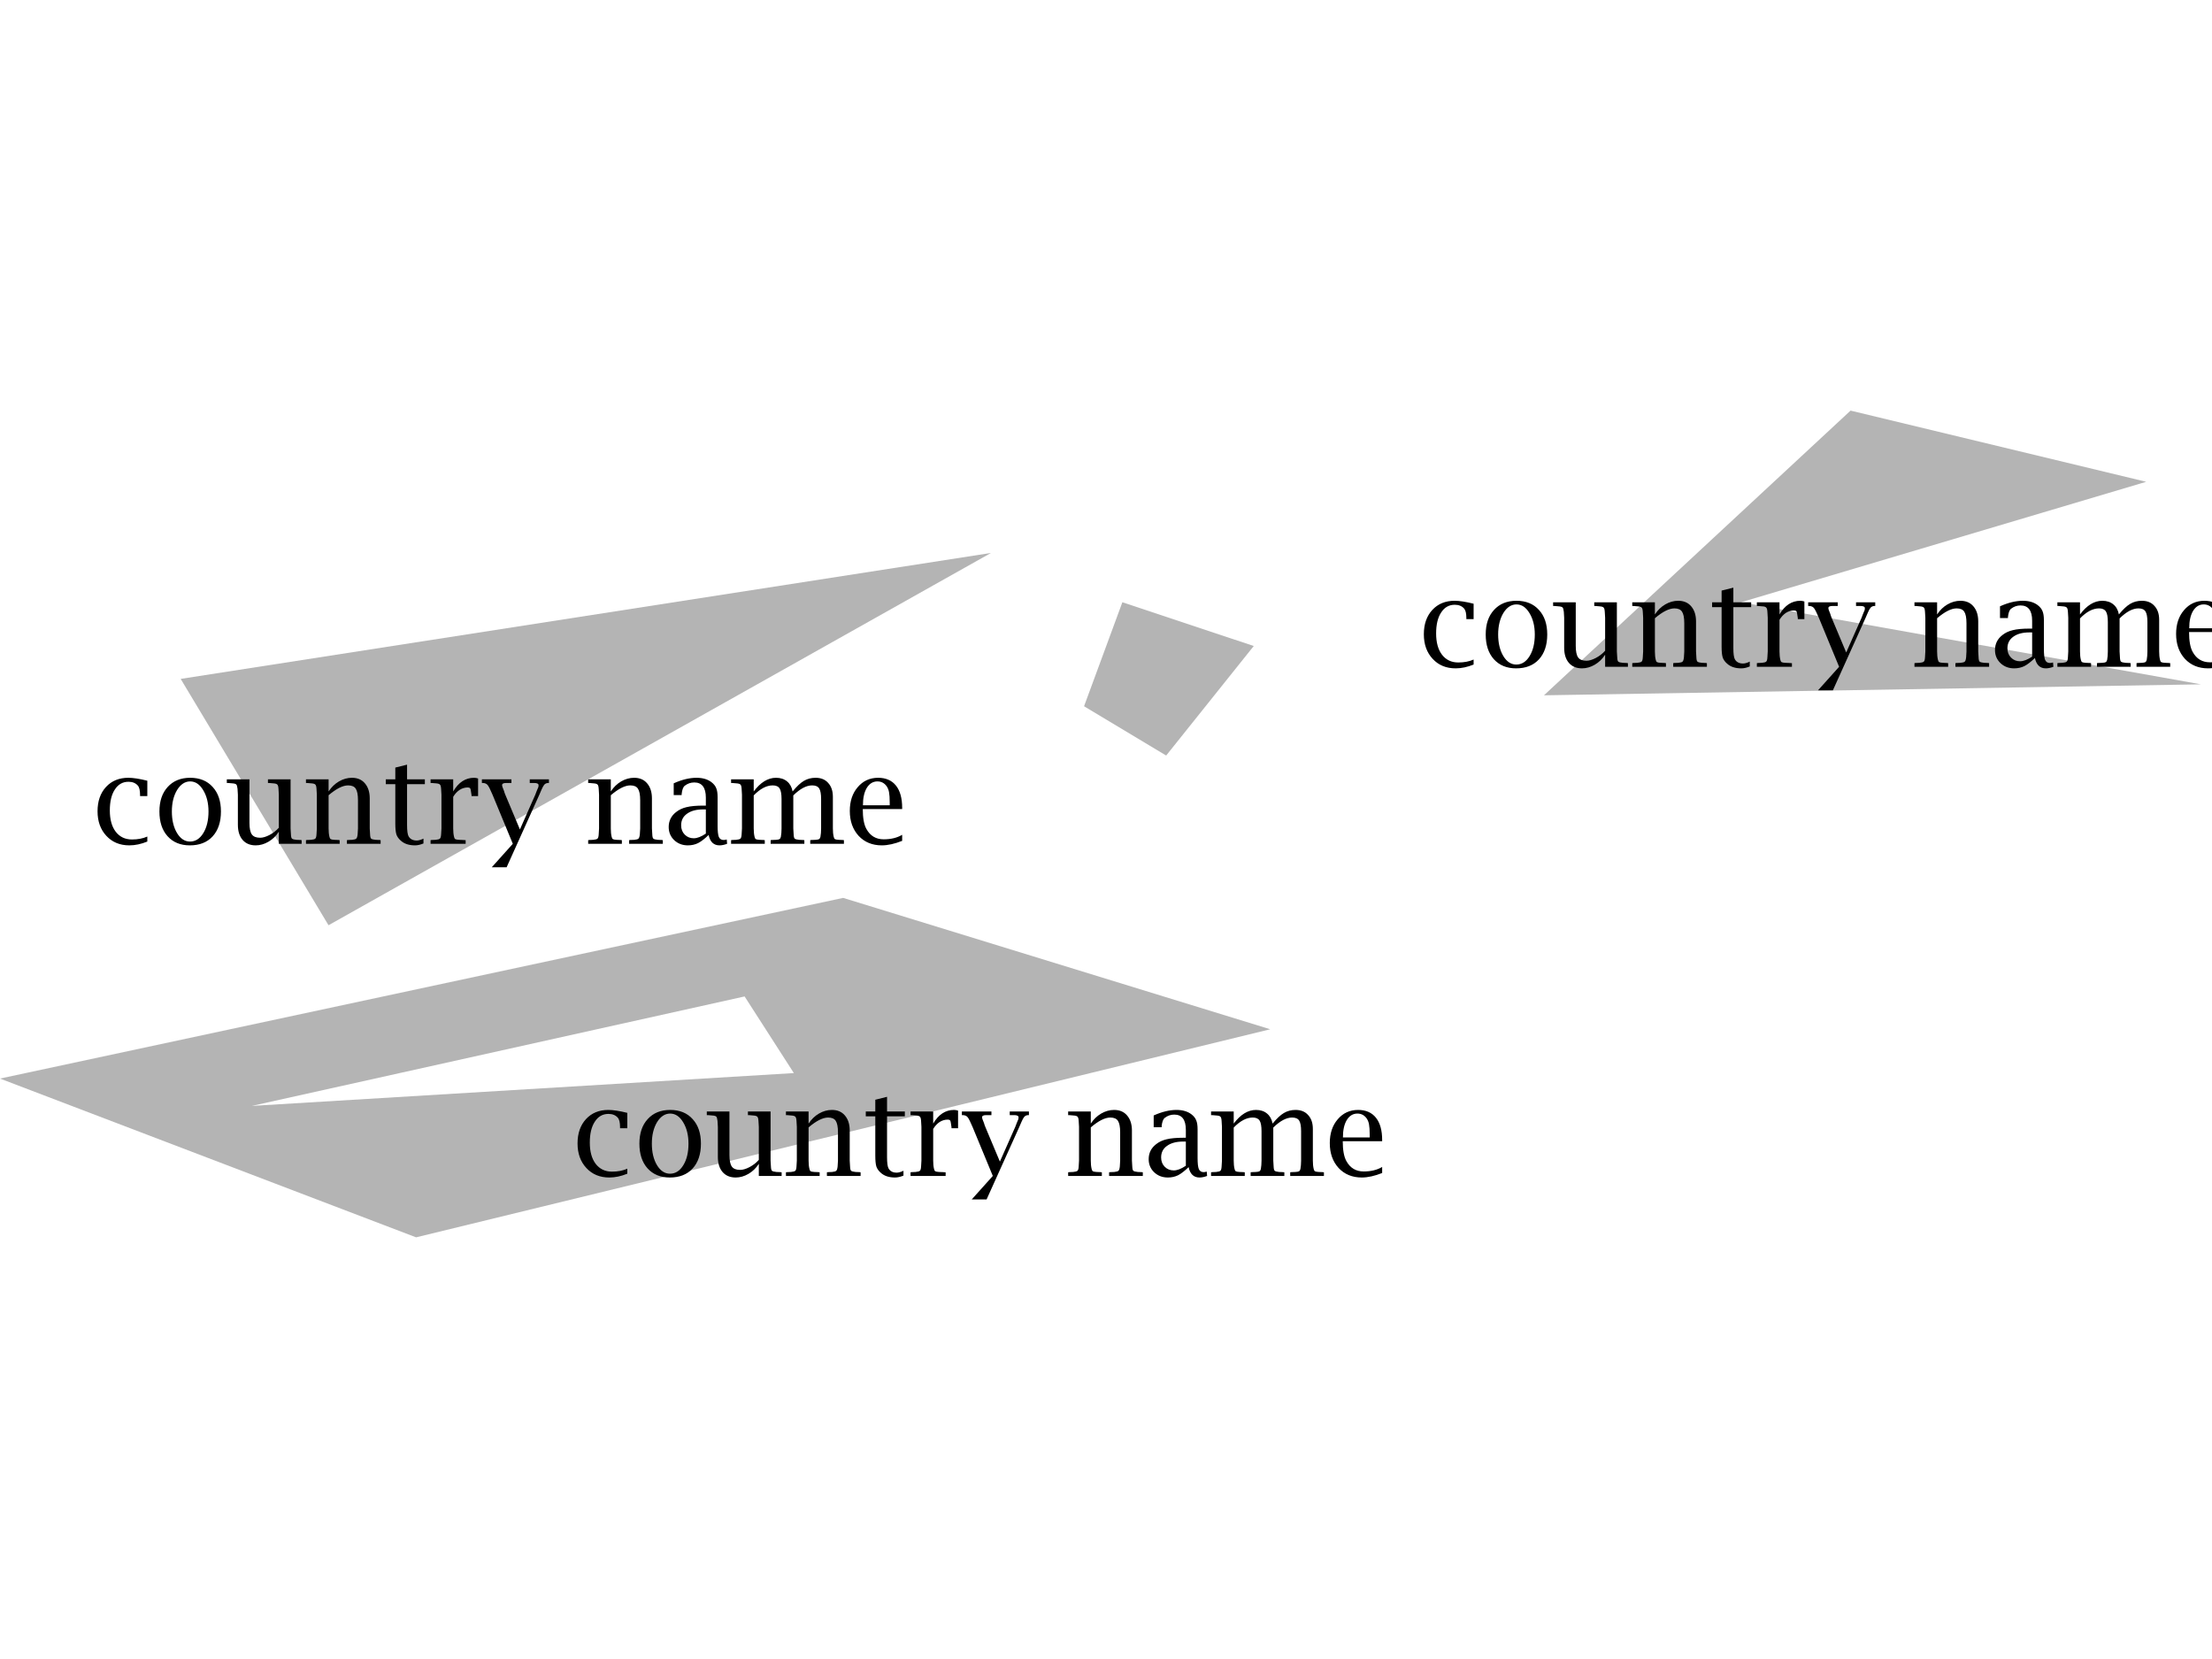
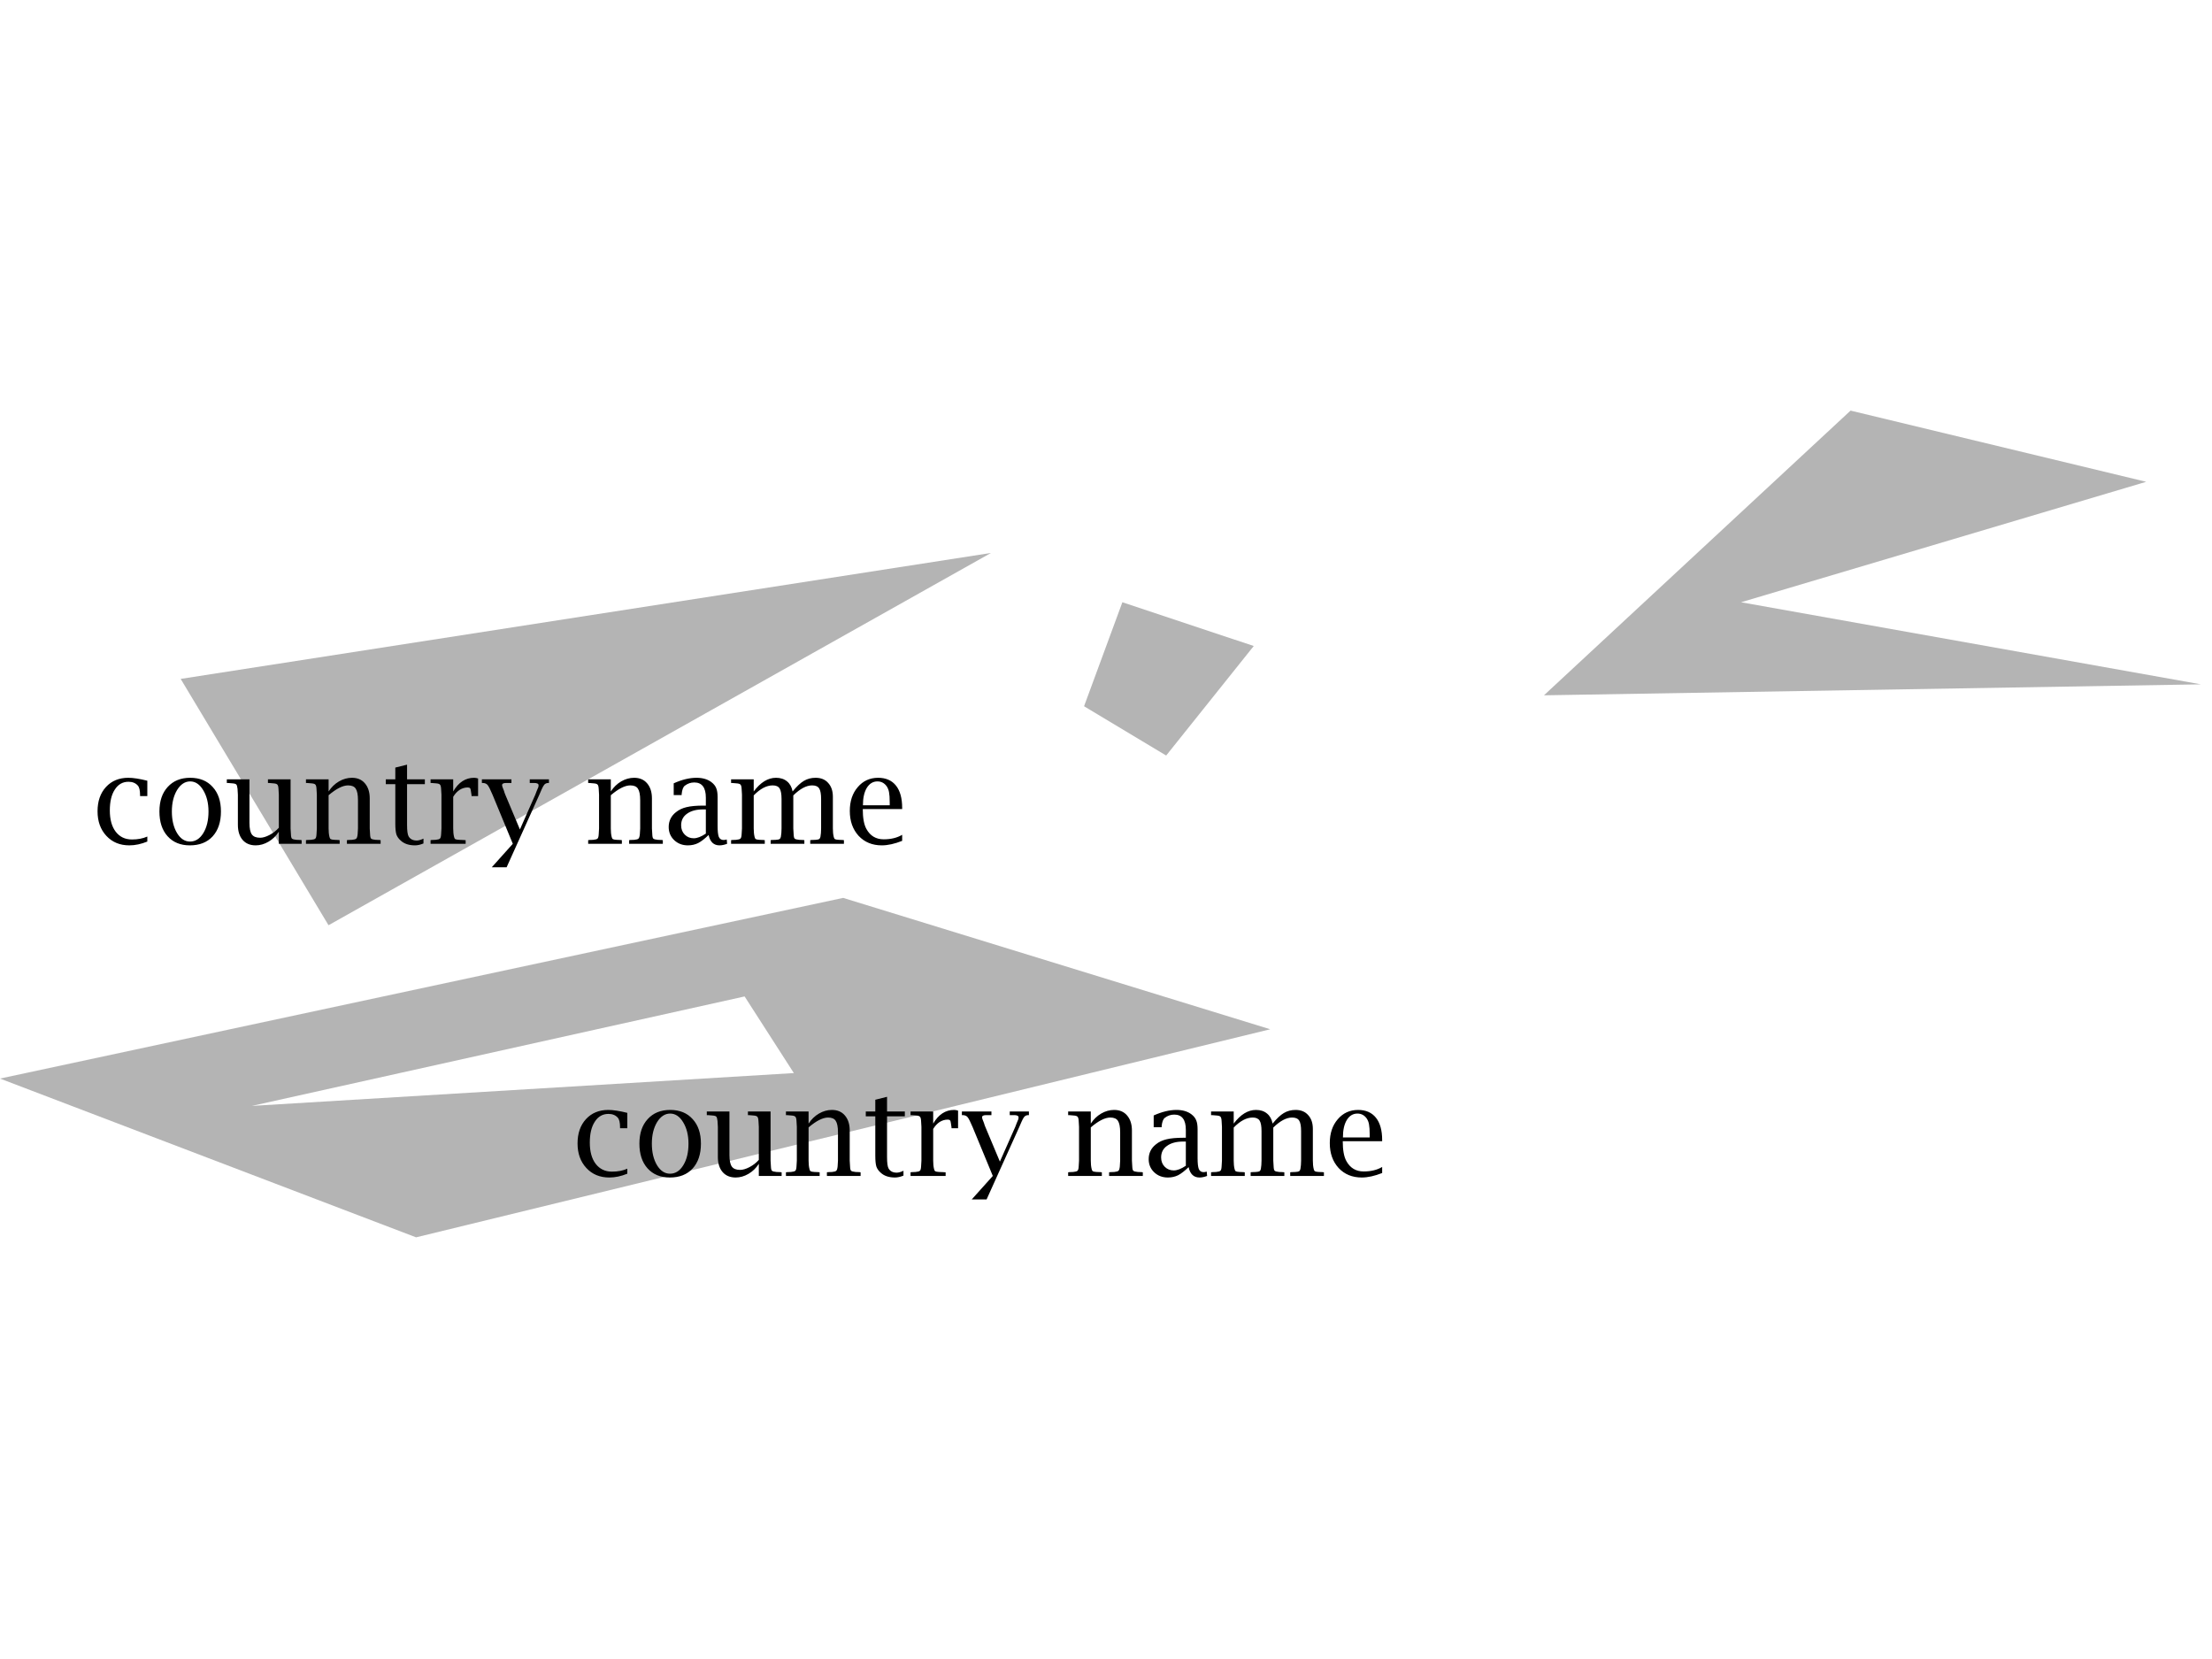
<svg xmlns="http://www.w3.org/2000/svg" width="200pt" height="150pt" viewBox="0 0 200 150" version="1.1">
  <g id="surface2">
    <rect x="0" y="0" width="200" height="150" style="fill:rgb(100%,100%,100%);fill-opacity:1;stroke:none;" />
    <path style=" stroke:none;fill-rule:evenodd;fill:rgb(70.588%,70.588%,70.588%);fill-opacity:1;" d="M 101.48 54.453 L 98.016 63.855 L 105.441 68.312 L 113.359 58.41 Z M 101.48 54.453 " />
    <path style=" stroke:none;fill-rule:evenodd;fill:rgb(70.588%,70.588%,70.588%);fill-opacity:1;" d="M 167.32 37.125 L 139.598 62.867 L 199 61.875 L 157.418 54.453 L 194.051 43.562 Z M 167.32 37.125 " />
    <path style=" stroke:none;fill-rule:evenodd;fill:rgb(70.588%,70.588%,70.588%);fill-opacity:1;" d="M 16.336 61.383 L 29.703 83.656 L 89.598 49.996 Z M 16.336 61.383 " />
    <path style=" stroke:none;fill-rule:evenodd;fill:rgb(70.588%,70.588%,70.588%);fill-opacity:1;" d="M 76.234 81.184 L 0 97.52 L 37.621 111.875 L 114.848 93.062 Z M 67.324 90.094 L 71.777 97.023 L 22.77 99.992 Z M 67.324 90.094 " />
    <path style=" stroke:none;fill-rule:evenodd;fill:rgb(0%,0%,0%);fill-opacity:1;" d="M 56.719 106.121 C 56.164 106.348 55.625 106.465 55.094 106.465 C 54.238 106.465 53.547 106.18 53.016 105.605 C 52.484 105.035 52.219 104.293 52.219 103.387 C 52.219 102.473 52.473 101.738 52.984 101.184 C 53.492 100.633 54.164 100.355 55 100.355 C 55.445 100.355 56.02 100.445 56.719 100.621 L 56.719 102.012 L 56.062 102.012 L 56.062 101.918 C 56.062 101.492 55.992 101.207 55.859 101.059 C 55.66 100.832 55.379 100.715 55.016 100.715 C 54.492 100.715 54.082 100.949 53.781 101.418 C 53.477 101.879 53.328 102.508 53.328 103.309 C 53.328 104.121 53.504 104.762 53.859 105.23 C 54.223 105.699 54.711 105.934 55.328 105.934 C 55.859 105.934 56.32 105.848 56.719 105.668 Z M 60.562 106.465 C 59.719 106.465 59.047 106.191 58.547 105.637 C 58.055 105.086 57.812 104.34 57.812 103.402 C 57.812 102.465 58.062 101.727 58.562 101.184 C 59.062 100.633 59.738 100.355 60.594 100.355 C 61.457 100.355 62.133 100.633 62.625 101.184 C 63.125 101.727 63.375 102.465 63.375 103.402 C 63.375 104.352 63.125 105.102 62.625 105.652 C 62.125 106.195 61.438 106.465 60.562 106.465 Z M 60.578 106.121 C 61.066 106.121 61.469 105.867 61.781 105.355 C 62.094 104.848 62.25 104.195 62.25 103.402 C 62.25 102.633 62.086 101.988 61.766 101.465 C 61.453 100.945 61.062 100.684 60.594 100.684 C 60.125 100.684 59.727 100.945 59.406 101.465 C 59.094 101.988 58.938 102.633 58.938 103.402 C 58.938 104.184 59.094 104.836 59.406 105.355 C 59.719 105.867 60.109 106.121 60.578 106.121 Z M 68.609 106.324 L 68.609 105.23 C 68.359 105.617 68.047 105.918 67.672 106.137 C 67.297 106.355 66.91 106.465 66.516 106.465 C 66.016 106.465 65.617 106.301 65.328 105.965 C 65.047 105.633 64.906 105.18 64.906 104.605 L 64.906 101.887 L 64.875 101.355 C 64.852 101.148 64.816 101.02 64.766 100.965 C 64.711 100.902 64.582 100.867 64.375 100.855 L 64.016 100.824 L 63.906 100.824 L 63.906 100.496 L 65.953 100.496 L 65.953 104.434 C 65.953 104.926 66.023 105.273 66.172 105.48 C 66.316 105.68 66.566 105.777 66.922 105.777 C 67.16 105.777 67.441 105.695 67.766 105.527 C 68.098 105.352 68.379 105.133 68.609 104.871 L 68.609 101.887 L 68.578 101.355 C 68.566 101.148 68.531 101.02 68.469 100.965 C 68.414 100.902 68.285 100.867 68.078 100.855 L 67.719 100.824 L 67.625 100.824 L 67.625 100.496 L 69.672 100.496 L 69.672 104.934 L 69.703 105.465 C 69.711 105.676 69.742 105.805 69.797 105.855 C 69.859 105.91 69.992 105.945 70.203 105.965 L 70.562 105.98 L 70.672 105.996 L 70.672 106.324 Z M 73.109 101.59 C 73.359 101.207 73.672 100.902 74.047 100.684 C 74.422 100.465 74.812 100.355 75.219 100.355 C 75.719 100.355 76.109 100.523 76.391 100.855 C 76.68 101.191 76.828 101.645 76.828 102.215 L 76.828 104.934 L 76.859 105.465 C 76.867 105.676 76.898 105.805 76.953 105.855 C 77.016 105.91 77.148 105.945 77.359 105.965 L 77.719 105.98 L 77.812 105.996 L 77.812 106.324 L 74.766 106.324 L 74.766 105.996 L 74.859 105.98 L 75.234 105.965 C 75.43 105.945 75.555 105.91 75.609 105.855 C 75.672 105.805 75.711 105.676 75.734 105.465 L 75.766 104.934 L 75.766 102.387 C 75.766 101.887 75.695 101.539 75.562 101.34 C 75.438 101.145 75.207 101.043 74.875 101.043 C 74.395 101.043 73.805 101.34 73.109 101.934 L 73.109 104.934 C 73.109 105.227 73.133 105.48 73.188 105.699 C 73.207 105.793 73.242 105.863 73.297 105.902 C 73.359 105.934 73.473 105.957 73.641 105.965 L 74 105.98 L 74.109 105.996 L 74.109 106.324 L 71.062 106.324 L 71.062 105.996 L 71.156 105.98 L 71.516 105.965 C 71.723 105.945 71.852 105.91 71.906 105.855 C 71.969 105.805 72.004 105.676 72.016 105.465 L 72.047 104.934 L 72.047 101.887 L 72.016 101.355 C 72.004 101.148 71.969 101.02 71.906 100.965 C 71.852 100.902 71.723 100.867 71.516 100.855 L 71.156 100.824 L 71.062 100.824 L 71.062 100.496 L 73.109 100.496 Z M 81.688 106.293 C 81.414 106.406 81.16 106.465 80.922 106.465 C 80.367 106.465 79.938 106.32 79.625 106.027 C 79.438 105.863 79.305 105.676 79.234 105.465 C 79.172 105.246 79.141 104.926 79.141 104.496 L 79.141 100.934 L 78.281 100.934 L 78.281 100.496 L 79.141 100.496 L 79.141 99.434 L 80.203 99.168 L 80.203 100.496 L 81.812 100.496 L 81.812 100.934 L 80.203 100.934 L 80.203 104.637 C 80.203 105.148 80.25 105.488 80.344 105.652 C 80.488 105.902 80.734 106.027 81.078 106.027 C 81.242 106.027 81.445 105.973 81.688 105.855 Z M 84.375 102.074 L 84.375 104.934 C 84.375 105.227 84.398 105.48 84.453 105.699 C 84.473 105.793 84.508 105.863 84.562 105.902 C 84.625 105.934 84.738 105.957 84.906 105.965 L 85.266 105.98 L 85.5 105.996 L 85.5 106.324 L 82.328 106.324 L 82.328 105.996 L 82.422 105.98 L 82.781 105.965 C 82.988 105.945 83.117 105.91 83.172 105.855 C 83.234 105.805 83.27 105.676 83.281 105.465 L 83.312 104.934 L 83.312 101.887 L 83.281 101.355 C 83.27 101.148 83.234 101.02 83.172 100.965 C 83.117 100.902 82.988 100.867 82.781 100.855 L 82.422 100.824 L 82.328 100.824 L 82.328 100.496 L 84.375 100.496 L 84.375 101.59 C 84.852 100.77 85.484 100.355 86.266 100.355 C 86.379 100.355 86.5 100.379 86.625 100.418 L 86.625 102.012 L 86.031 102.012 L 86.031 101.918 L 85.969 101.512 C 85.957 101.398 85.93 101.324 85.891 101.293 C 85.859 101.254 85.789 101.23 85.688 101.23 C 85.426 101.23 85.18 101.305 84.953 101.449 C 84.734 101.598 84.539 101.805 84.375 102.074 Z M 87.859 108.449 L 89.766 106.324 L 87.938 101.902 C 87.738 101.434 87.594 101.145 87.5 101.027 C 87.406 100.902 87.266 100.836 87.078 100.824 L 86.969 100.824 L 86.969 100.496 L 89.641 100.496 L 89.641 100.824 L 89.172 100.824 C 88.922 100.824 88.797 100.887 88.797 101.012 C 88.797 101.055 88.805 101.113 88.828 101.184 C 88.848 101.215 88.895 101.336 88.969 101.543 C 89 101.66 89.039 101.777 89.094 101.902 L 90.406 105.027 L 91.797 101.887 L 91.922 101.559 L 92.078 101.184 C 92.086 101.133 92.094 101.082 92.094 101.027 C 92.094 100.895 91.961 100.824 91.703 100.824 L 91.297 100.824 L 91.297 100.496 L 93.031 100.496 L 93.031 100.824 L 92.938 100.824 C 92.801 100.836 92.691 100.887 92.609 100.98 C 92.535 101.066 92.453 101.215 92.359 101.434 C 92.328 101.508 92.258 101.664 92.156 101.902 L 89.203 108.449 Z M 98.625 101.59 C 98.875 101.207 99.188 100.902 99.562 100.684 C 99.938 100.465 100.328 100.355 100.734 100.355 C 101.234 100.355 101.625 100.523 101.906 100.855 C 102.195 101.191 102.344 101.645 102.344 102.215 L 102.344 104.934 L 102.375 105.465 C 102.383 105.676 102.414 105.805 102.469 105.855 C 102.531 105.91 102.664 105.945 102.875 105.965 L 103.234 105.98 L 103.328 105.996 L 103.328 106.324 L 100.281 106.324 L 100.281 105.996 L 100.375 105.98 L 100.75 105.965 C 100.945 105.945 101.07 105.91 101.125 105.855 C 101.188 105.805 101.227 105.676 101.25 105.465 L 101.281 104.934 L 101.281 102.387 C 101.281 101.887 101.211 101.539 101.078 101.34 C 100.953 101.145 100.723 101.043 100.391 101.043 C 99.91 101.043 99.32 101.34 98.625 101.934 L 98.625 104.934 C 98.625 105.227 98.648 105.48 98.703 105.699 C 98.723 105.793 98.758 105.863 98.812 105.902 C 98.875 105.934 98.988 105.957 99.156 105.965 L 99.516 105.98 L 99.625 105.996 L 99.625 106.324 L 96.578 106.324 L 96.578 105.996 L 96.672 105.98 L 97.031 105.965 C 97.238 105.945 97.367 105.91 97.422 105.855 C 97.484 105.805 97.52 105.676 97.531 105.465 L 97.562 104.934 L 97.562 101.887 L 97.531 101.355 C 97.52 101.148 97.484 101.02 97.422 100.965 C 97.367 100.902 97.238 100.867 97.031 100.855 L 96.672 100.824 L 96.578 100.824 L 96.578 100.496 L 98.625 100.496 Z M 107.469 105.527 C 107.113 105.871 106.797 106.117 106.516 106.262 C 106.242 106.395 105.938 106.465 105.594 106.465 C 105.102 106.465 104.691 106.309 104.359 105.996 C 104.023 105.676 103.859 105.277 103.859 104.809 C 103.859 104.258 104.078 103.809 104.516 103.465 C 104.785 103.246 105.102 103.098 105.469 103.012 C 105.844 102.918 106.352 102.871 107 102.871 L 107.219 102.871 L 107.219 102.152 C 107.219 101.238 106.867 100.777 106.172 100.777 C 105.848 100.777 105.562 100.879 105.312 101.074 C 105.164 101.191 105.07 101.441 105.031 101.824 L 105.031 101.918 L 104.312 101.918 L 104.312 100.855 C 105.051 100.523 105.738 100.355 106.375 100.355 C 106.926 100.355 107.375 100.488 107.719 100.746 C 107.938 100.914 108.082 101.098 108.156 101.293 C 108.238 101.48 108.281 101.754 108.281 102.105 L 108.281 104.715 C 108.281 105.176 108.316 105.504 108.391 105.699 C 108.473 105.887 108.617 105.98 108.828 105.98 C 108.891 105.98 108.984 105.965 109.109 105.934 L 109.141 106.324 C 108.891 106.418 108.66 106.465 108.453 106.465 C 107.93 106.465 107.602 106.152 107.469 105.527 Z M 107.219 105.402 L 107.219 103.215 L 106.969 103.215 C 106.352 103.215 105.867 103.348 105.516 103.605 C 105.16 103.855 104.984 104.207 104.984 104.652 C 104.984 104.996 105.094 105.277 105.312 105.496 C 105.531 105.715 105.801 105.824 106.125 105.824 C 106.438 105.824 106.801 105.684 107.219 105.402 Z M 111.547 101.59 C 112.16 100.77 112.832 100.355 113.562 100.355 C 113.969 100.355 114.301 100.465 114.562 100.684 C 114.82 100.895 114.988 101.195 115.062 101.59 C 115.438 101.133 115.773 100.816 116.078 100.637 C 116.391 100.449 116.742 100.355 117.141 100.355 C 117.629 100.355 118.008 100.512 118.281 100.824 C 118.562 101.129 118.703 101.543 118.703 102.074 L 118.703 104.934 C 118.703 105.227 118.727 105.48 118.781 105.699 C 118.801 105.793 118.836 105.863 118.891 105.902 C 118.953 105.934 119.066 105.957 119.234 105.965 L 119.594 105.98 L 119.703 105.996 L 119.703 106.324 L 116.656 106.324 L 116.656 105.996 L 116.75 105.98 L 117.125 105.965 C 117.289 105.957 117.398 105.934 117.453 105.902 C 117.516 105.863 117.555 105.793 117.578 105.699 C 117.617 105.48 117.641 105.227 117.641 104.934 L 117.641 102.277 C 117.641 101.82 117.582 101.504 117.469 101.324 C 117.352 101.137 117.141 101.043 116.828 101.043 C 116.305 101.043 115.738 101.348 115.125 101.949 L 115.125 104.934 L 115.156 105.465 C 115.164 105.676 115.195 105.805 115.25 105.855 C 115.312 105.91 115.445 105.945 115.656 105.965 L 116.016 105.98 L 116.125 105.996 L 116.125 106.324 L 113.078 106.324 L 113.078 105.996 L 113.172 105.98 L 113.547 105.965 C 113.711 105.957 113.82 105.934 113.875 105.902 C 113.938 105.863 113.977 105.793 114 105.699 C 114.039 105.48 114.062 105.227 114.062 104.934 L 114.062 102.277 C 114.062 101.82 114.004 101.504 113.891 101.324 C 113.773 101.137 113.566 101.043 113.266 101.043 C 112.703 101.043 112.129 101.348 111.547 101.949 L 111.547 104.934 C 111.547 105.227 111.57 105.48 111.625 105.699 C 111.645 105.793 111.68 105.863 111.734 105.902 C 111.797 105.934 111.91 105.957 112.078 105.965 L 112.438 105.98 L 112.547 105.996 L 112.547 106.324 L 109.5 106.324 L 109.5 105.996 L 109.594 105.98 L 109.953 105.965 C 110.16 105.945 110.289 105.91 110.344 105.855 C 110.406 105.805 110.441 105.676 110.453 105.465 L 110.484 104.934 L 110.484 101.887 L 110.453 101.355 C 110.441 101.148 110.406 101.02 110.344 100.965 C 110.289 100.902 110.16 100.867 109.953 100.855 L 109.594 100.824 L 109.5 100.824 L 109.5 100.496 L 111.547 100.496 Z M 124.969 106.059 C 124.289 106.328 123.676 106.465 123.125 106.465 C 122.27 106.465 121.57 106.18 121.031 105.605 C 120.5 105.023 120.234 104.273 120.234 103.355 C 120.234 102.473 120.473 101.754 120.953 101.199 C 121.43 100.637 122.047 100.355 122.797 100.355 C 123.492 100.355 124.031 100.59 124.406 101.059 C 124.781 101.527 124.969 102.199 124.969 103.074 L 124.969 103.184 L 121.406 103.184 C 121.406 103.988 121.516 104.586 121.734 104.98 C 122.078 105.605 122.598 105.918 123.297 105.918 C 123.953 105.918 124.508 105.785 124.969 105.512 Z M 121.422 102.84 L 123.844 102.84 L 123.844 102.605 C 123.844 102.18 123.82 101.867 123.781 101.668 C 123.75 101.473 123.68 101.293 123.578 101.137 C 123.367 100.836 123.086 100.684 122.734 100.684 C 122.328 100.684 122.004 100.883 121.766 101.277 C 121.535 101.664 121.422 102.184 121.422 102.84 Z M 121.422 102.84 " />
    <path style=" stroke:none;fill-rule:evenodd;fill:rgb(0%,0%,0%);fill-opacity:1;" d="M 13.32 76.09 C 12.766 76.316 12.227 76.434 11.695 76.434 C 10.84 76.434 10.148 76.148 9.617 75.574 C 9.086 75.004 8.82 74.262 8.82 73.355 C 8.82 72.441 9.074 71.707 9.586 71.152 C 10.094 70.602 10.766 70.324 11.602 70.324 C 12.047 70.324 12.621 70.414 13.32 70.59 L 13.32 71.98 L 12.664 71.98 L 12.664 71.887 C 12.664 71.461 12.594 71.176 12.461 71.027 C 12.262 70.801 11.98 70.684 11.617 70.684 C 11.094 70.684 10.684 70.918 10.383 71.387 C 10.078 71.848 9.93 72.477 9.93 73.277 C 9.93 74.09 10.105 74.73 10.461 75.199 C 10.824 75.668 11.312 75.902 11.93 75.902 C 12.461 75.902 12.922 75.816 13.32 75.637 Z M 17.164 76.434 C 16.32 76.434 15.648 76.16 15.148 75.605 C 14.656 75.055 14.414 74.309 14.414 73.371 C 14.414 72.434 14.664 71.695 15.164 71.152 C 15.664 70.602 16.34 70.324 17.195 70.324 C 18.059 70.324 18.734 70.602 19.227 71.152 C 19.727 71.695 19.977 72.434 19.977 73.371 C 19.977 74.32 19.727 75.07 19.227 75.621 C 18.727 76.164 18.039 76.434 17.164 76.434 Z M 17.18 76.09 C 17.668 76.09 18.07 75.836 18.383 75.324 C 18.695 74.816 18.852 74.164 18.852 73.371 C 18.852 72.602 18.688 71.957 18.367 71.434 C 18.055 70.914 17.664 70.652 17.195 70.652 C 16.727 70.652 16.328 70.914 16.008 71.434 C 15.695 71.957 15.539 72.602 15.539 73.371 C 15.539 74.152 15.695 74.805 16.008 75.324 C 16.32 75.836 16.711 76.09 17.18 76.09 Z M 25.211 76.293 L 25.211 75.199 C 24.961 75.586 24.648 75.887 24.273 76.105 C 23.898 76.324 23.512 76.434 23.117 76.434 C 22.617 76.434 22.219 76.27 21.93 75.934 C 21.648 75.602 21.508 75.148 21.508 74.574 L 21.508 71.855 L 21.477 71.324 C 21.453 71.117 21.418 70.988 21.367 70.934 C 21.312 70.871 21.184 70.836 20.977 70.824 L 20.617 70.793 L 20.508 70.793 L 20.508 70.465 L 22.555 70.465 L 22.555 74.402 C 22.555 74.895 22.625 75.242 22.773 75.449 C 22.918 75.648 23.168 75.746 23.523 75.746 C 23.762 75.746 24.043 75.664 24.367 75.496 C 24.699 75.32 24.98 75.102 25.211 74.84 L 25.211 71.855 L 25.18 71.324 C 25.168 71.117 25.133 70.988 25.07 70.934 C 25.016 70.871 24.887 70.836 24.68 70.824 L 24.32 70.793 L 24.227 70.793 L 24.227 70.465 L 26.273 70.465 L 26.273 74.902 L 26.305 75.434 C 26.312 75.645 26.344 75.773 26.398 75.824 C 26.461 75.879 26.594 75.914 26.805 75.934 L 27.164 75.949 L 27.273 75.965 L 27.273 76.293 Z M 29.711 71.559 C 29.961 71.176 30.273 70.871 30.648 70.652 C 31.023 70.434 31.414 70.324 31.82 70.324 C 32.32 70.324 32.711 70.492 32.992 70.824 C 33.281 71.16 33.43 71.613 33.43 72.184 L 33.43 74.902 L 33.461 75.434 C 33.469 75.645 33.5 75.773 33.555 75.824 C 33.617 75.879 33.75 75.914 33.961 75.934 L 34.32 75.949 L 34.414 75.965 L 34.414 76.293 L 31.367 76.293 L 31.367 75.965 L 31.461 75.949 L 31.836 75.934 C 32.031 75.914 32.156 75.879 32.211 75.824 C 32.273 75.773 32.312 75.645 32.336 75.434 L 32.367 74.902 L 32.367 72.355 C 32.367 71.855 32.297 71.508 32.164 71.309 C 32.039 71.113 31.809 71.012 31.477 71.012 C 30.996 71.012 30.406 71.309 29.711 71.902 L 29.711 74.902 C 29.711 75.195 29.734 75.449 29.789 75.668 C 29.809 75.762 29.844 75.832 29.898 75.871 C 29.961 75.902 30.074 75.926 30.242 75.934 L 30.602 75.949 L 30.711 75.965 L 30.711 76.293 L 27.664 76.293 L 27.664 75.965 L 27.758 75.949 L 28.117 75.934 C 28.324 75.914 28.453 75.879 28.508 75.824 C 28.57 75.773 28.605 75.645 28.617 75.434 L 28.648 74.902 L 28.648 71.855 L 28.617 71.324 C 28.605 71.117 28.57 70.988 28.508 70.934 C 28.453 70.871 28.324 70.836 28.117 70.824 L 27.758 70.793 L 27.664 70.793 L 27.664 70.465 L 29.711 70.465 Z M 38.289 76.262 C 38.016 76.375 37.762 76.434 37.523 76.434 C 36.969 76.434 36.539 76.289 36.227 75.996 C 36.039 75.832 35.906 75.645 35.836 75.434 C 35.773 75.215 35.742 74.895 35.742 74.465 L 35.742 70.902 L 34.883 70.902 L 34.883 70.465 L 35.742 70.465 L 35.742 69.402 L 36.805 69.137 L 36.805 70.465 L 38.414 70.465 L 38.414 70.902 L 36.805 70.902 L 36.805 74.605 C 36.805 75.117 36.852 75.457 36.945 75.621 C 37.09 75.871 37.336 75.996 37.68 75.996 C 37.844 75.996 38.047 75.941 38.289 75.824 Z M 40.977 72.043 L 40.977 74.902 C 40.977 75.195 41 75.449 41.055 75.668 C 41.074 75.762 41.109 75.832 41.164 75.871 C 41.227 75.902 41.34 75.926 41.508 75.934 L 41.867 75.949 L 42.102 75.965 L 42.102 76.293 L 38.93 76.293 L 38.93 75.965 L 39.023 75.949 L 39.383 75.934 C 39.59 75.914 39.719 75.879 39.773 75.824 C 39.836 75.773 39.871 75.645 39.883 75.434 L 39.914 74.902 L 39.914 71.855 L 39.883 71.324 C 39.871 71.117 39.836 70.988 39.773 70.934 C 39.719 70.871 39.59 70.836 39.383 70.824 L 39.023 70.793 L 38.93 70.793 L 38.93 70.465 L 40.977 70.465 L 40.977 71.559 C 41.453 70.738 42.086 70.324 42.867 70.324 C 42.98 70.324 43.102 70.348 43.227 70.387 L 43.227 71.98 L 42.633 71.98 L 42.633 71.887 L 42.57 71.48 C 42.559 71.367 42.531 71.293 42.492 71.262 C 42.461 71.223 42.391 71.199 42.289 71.199 C 42.027 71.199 41.781 71.273 41.555 71.418 C 41.336 71.566 41.141 71.773 40.977 72.043 Z M 44.461 78.418 L 46.367 76.293 L 44.539 71.871 C 44.34 71.402 44.195 71.113 44.102 70.996 C 44.008 70.871 43.867 70.805 43.68 70.793 L 43.57 70.793 L 43.57 70.465 L 46.242 70.465 L 46.242 70.793 L 45.773 70.793 C 45.523 70.793 45.398 70.855 45.398 70.98 C 45.398 71.023 45.406 71.082 45.43 71.152 C 45.449 71.184 45.496 71.305 45.57 71.512 C 45.602 71.629 45.641 71.746 45.695 71.871 L 47.008 74.996 L 48.398 71.855 L 48.523 71.527 L 48.68 71.152 C 48.688 71.102 48.695 71.051 48.695 70.996 C 48.695 70.863 48.562 70.793 48.305 70.793 L 47.898 70.793 L 47.898 70.465 L 49.633 70.465 L 49.633 70.793 L 49.539 70.793 C 49.402 70.805 49.293 70.855 49.211 70.949 C 49.137 71.035 49.055 71.184 48.961 71.402 C 48.93 71.477 48.859 71.633 48.758 71.871 L 45.805 78.418 Z M 55.227 71.559 C 55.477 71.176 55.789 70.871 56.164 70.652 C 56.539 70.434 56.93 70.324 57.336 70.324 C 57.836 70.324 58.227 70.492 58.508 70.824 C 58.797 71.16 58.945 71.613 58.945 72.184 L 58.945 74.902 L 58.977 75.434 C 58.984 75.645 59.016 75.773 59.07 75.824 C 59.133 75.879 59.266 75.914 59.477 75.934 L 59.836 75.949 L 59.93 75.965 L 59.93 76.293 L 56.883 76.293 L 56.883 75.965 L 56.977 75.949 L 57.352 75.934 C 57.547 75.914 57.672 75.879 57.727 75.824 C 57.789 75.773 57.828 75.645 57.852 75.434 L 57.883 74.902 L 57.883 72.355 C 57.883 71.855 57.812 71.508 57.68 71.309 C 57.555 71.113 57.324 71.012 56.992 71.012 C 56.512 71.012 55.922 71.309 55.227 71.902 L 55.227 74.902 C 55.227 75.195 55.25 75.449 55.305 75.668 C 55.324 75.762 55.359 75.832 55.414 75.871 C 55.477 75.902 55.59 75.926 55.758 75.934 L 56.117 75.949 L 56.227 75.965 L 56.227 76.293 L 53.18 76.293 L 53.18 75.965 L 53.273 75.949 L 53.633 75.934 C 53.84 75.914 53.969 75.879 54.023 75.824 C 54.086 75.773 54.121 75.645 54.133 75.434 L 54.164 74.902 L 54.164 71.855 L 54.133 71.324 C 54.121 71.117 54.086 70.988 54.023 70.934 C 53.969 70.871 53.84 70.836 53.633 70.824 L 53.273 70.793 L 53.18 70.793 L 53.18 70.465 L 55.227 70.465 Z M 64.07 75.496 C 63.715 75.84 63.398 76.086 63.117 76.23 C 62.844 76.363 62.539 76.434 62.195 76.434 C 61.703 76.434 61.293 76.277 60.961 75.965 C 60.625 75.645 60.461 75.246 60.461 74.777 C 60.461 74.227 60.68 73.777 61.117 73.434 C 61.387 73.215 61.703 73.066 62.07 72.98 C 62.445 72.887 62.953 72.84 63.602 72.84 L 63.82 72.84 L 63.82 72.121 C 63.82 71.207 63.469 70.746 62.773 70.746 C 62.449 70.746 62.164 70.848 61.914 71.043 C 61.766 71.16 61.672 71.41 61.633 71.793 L 61.633 71.887 L 60.914 71.887 L 60.914 70.824 C 61.652 70.492 62.34 70.324 62.977 70.324 C 63.527 70.324 63.977 70.457 64.32 70.715 C 64.539 70.883 64.684 71.066 64.758 71.262 C 64.84 71.449 64.883 71.723 64.883 72.074 L 64.883 74.684 C 64.883 75.145 64.918 75.473 64.992 75.668 C 65.074 75.855 65.219 75.949 65.43 75.949 C 65.492 75.949 65.586 75.934 65.711 75.902 L 65.742 76.293 C 65.492 76.387 65.262 76.434 65.055 76.434 C 64.531 76.434 64.203 76.121 64.07 75.496 Z M 63.82 75.371 L 63.82 73.184 L 63.57 73.184 C 62.953 73.184 62.469 73.316 62.117 73.574 C 61.762 73.824 61.586 74.176 61.586 74.621 C 61.586 74.965 61.695 75.246 61.914 75.465 C 62.133 75.684 62.402 75.793 62.727 75.793 C 63.039 75.793 63.402 75.652 63.82 75.371 Z M 68.148 71.559 C 68.762 70.738 69.434 70.324 70.164 70.324 C 70.57 70.324 70.902 70.434 71.164 70.652 C 71.422 70.863 71.59 71.164 71.664 71.559 C 72.039 71.102 72.375 70.785 72.68 70.605 C 72.992 70.418 73.344 70.324 73.742 70.324 C 74.23 70.324 74.609 70.48 74.883 70.793 C 75.164 71.098 75.305 71.512 75.305 72.043 L 75.305 74.902 C 75.305 75.195 75.328 75.449 75.383 75.668 C 75.402 75.762 75.438 75.832 75.492 75.871 C 75.555 75.902 75.668 75.926 75.836 75.934 L 76.195 75.949 L 76.305 75.965 L 76.305 76.293 L 73.258 76.293 L 73.258 75.965 L 73.352 75.949 L 73.727 75.934 C 73.891 75.926 74 75.902 74.055 75.871 C 74.117 75.832 74.156 75.762 74.18 75.668 C 74.219 75.449 74.242 75.195 74.242 74.902 L 74.242 72.246 C 74.242 71.789 74.184 71.473 74.07 71.293 C 73.953 71.105 73.742 71.012 73.43 71.012 C 72.906 71.012 72.34 71.316 71.727 71.918 L 71.727 74.902 L 71.758 75.434 C 71.766 75.645 71.797 75.773 71.852 75.824 C 71.914 75.879 72.047 75.914 72.258 75.934 L 72.617 75.949 L 72.727 75.965 L 72.727 76.293 L 69.68 76.293 L 69.68 75.965 L 69.773 75.949 L 70.148 75.934 C 70.312 75.926 70.422 75.902 70.477 75.871 C 70.539 75.832 70.578 75.762 70.602 75.668 C 70.641 75.449 70.664 75.195 70.664 74.902 L 70.664 72.246 C 70.664 71.789 70.605 71.473 70.492 71.293 C 70.375 71.105 70.168 71.012 69.867 71.012 C 69.305 71.012 68.73 71.316 68.148 71.918 L 68.148 74.902 C 68.148 75.195 68.172 75.449 68.227 75.668 C 68.246 75.762 68.281 75.832 68.336 75.871 C 68.398 75.902 68.512 75.926 68.68 75.934 L 69.039 75.949 L 69.148 75.965 L 69.148 76.293 L 66.102 76.293 L 66.102 75.965 L 66.195 75.949 L 66.555 75.934 C 66.762 75.914 66.891 75.879 66.945 75.824 C 67.008 75.773 67.043 75.645 67.055 75.434 L 67.086 74.902 L 67.086 71.855 L 67.055 71.324 C 67.043 71.117 67.008 70.988 66.945 70.934 C 66.891 70.871 66.762 70.836 66.555 70.824 L 66.195 70.793 L 66.102 70.793 L 66.102 70.465 L 68.148 70.465 Z M 81.57 76.027 C 80.891 76.297 80.277 76.434 79.727 76.434 C 78.871 76.434 78.172 76.148 77.633 75.574 C 77.102 74.992 76.836 74.242 76.836 73.324 C 76.836 72.441 77.074 71.723 77.555 71.168 C 78.031 70.605 78.648 70.324 79.398 70.324 C 80.094 70.324 80.633 70.559 81.008 71.027 C 81.383 71.496 81.57 72.168 81.57 73.043 L 81.57 73.152 L 78.008 73.152 C 78.008 73.957 78.117 74.555 78.336 74.949 C 78.68 75.574 79.199 75.887 79.898 75.887 C 80.555 75.887 81.109 75.754 81.57 75.48 Z M 78.023 72.809 L 80.445 72.809 L 80.445 72.574 C 80.445 72.148 80.422 71.836 80.383 71.637 C 80.352 71.441 80.281 71.262 80.18 71.105 C 79.969 70.805 79.688 70.652 79.336 70.652 C 78.93 70.652 78.605 70.852 78.367 71.246 C 78.137 71.633 78.023 72.152 78.023 72.809 Z M 78.023 72.809 " />
-     <path style=" stroke:none;fill-rule:evenodd;fill:rgb(0%,0%,0%);fill-opacity:1;" d="M 133.238 60.086 C 132.684 60.312 132.145 60.43 131.613 60.43 C 130.758 60.43 130.066 60.145 129.535 59.57 C 129.004 59 128.738 58.258 128.738 57.352 C 128.738 56.438 128.992 55.703 129.504 55.148 C 130.012 54.598 130.684 54.32 131.52 54.32 C 131.965 54.32 132.539 54.41 133.238 54.586 L 133.238 55.977 L 132.582 55.977 L 132.582 55.883 C 132.582 55.457 132.512 55.172 132.379 55.023 C 132.18 54.797 131.898 54.68 131.535 54.68 C 131.012 54.68 130.602 54.914 130.301 55.383 C 129.996 55.844 129.848 56.473 129.848 57.273 C 129.848 58.086 130.023 58.727 130.379 59.195 C 130.742 59.664 131.23 59.898 131.848 59.898 C 132.379 59.898 132.84 59.812 133.238 59.633 Z M 137.082 60.43 C 136.238 60.43 135.566 60.156 135.066 59.602 C 134.574 59.051 134.332 58.305 134.332 57.367 C 134.332 56.43 134.582 55.691 135.082 55.148 C 135.582 54.598 136.258 54.32 137.113 54.32 C 137.977 54.32 138.652 54.598 139.145 55.148 C 139.645 55.691 139.895 56.43 139.895 57.367 C 139.895 58.316 139.645 59.066 139.145 59.617 C 138.645 60.16 137.957 60.43 137.082 60.43 Z M 137.098 60.086 C 137.586 60.086 137.988 59.832 138.301 59.32 C 138.613 58.812 138.77 58.16 138.77 57.367 C 138.77 56.598 138.605 55.953 138.285 55.43 C 137.973 54.91 137.582 54.648 137.113 54.648 C 136.645 54.648 136.246 54.91 135.926 55.43 C 135.613 55.953 135.457 56.598 135.457 57.367 C 135.457 58.148 135.613 58.801 135.926 59.32 C 136.238 59.832 136.629 60.086 137.098 60.086 Z M 145.129 60.289 L 145.129 59.195 C 144.879 59.582 144.566 59.883 144.191 60.102 C 143.816 60.32 143.43 60.43 143.035 60.43 C 142.535 60.43 142.137 60.266 141.848 59.93 C 141.566 59.598 141.426 59.145 141.426 58.57 L 141.426 55.852 L 141.395 55.32 C 141.371 55.113 141.336 54.984 141.285 54.93 C 141.23 54.867 141.102 54.832 140.895 54.82 L 140.535 54.789 L 140.426 54.789 L 140.426 54.461 L 142.473 54.461 L 142.473 58.398 C 142.473 58.891 142.543 59.238 142.691 59.445 C 142.836 59.645 143.086 59.742 143.441 59.742 C 143.68 59.742 143.961 59.66 144.285 59.492 C 144.617 59.316 144.898 59.098 145.129 58.836 L 145.129 55.852 L 145.098 55.32 C 145.086 55.113 145.051 54.984 144.988 54.93 C 144.934 54.867 144.805 54.832 144.598 54.82 L 144.238 54.789 L 144.145 54.789 L 144.145 54.461 L 146.191 54.461 L 146.191 58.898 L 146.223 59.43 C 146.23 59.641 146.262 59.77 146.316 59.82 C 146.379 59.875 146.512 59.91 146.723 59.93 L 147.082 59.945 L 147.191 59.961 L 147.191 60.289 Z M 149.629 55.555 C 149.879 55.172 150.191 54.867 150.566 54.648 C 150.941 54.43 151.332 54.32 151.738 54.32 C 152.238 54.32 152.629 54.488 152.91 54.82 C 153.199 55.156 153.348 55.609 153.348 56.18 L 153.348 58.898 L 153.379 59.43 C 153.387 59.641 153.418 59.77 153.473 59.82 C 153.535 59.875 153.668 59.91 153.879 59.93 L 154.238 59.945 L 154.332 59.961 L 154.332 60.289 L 151.285 60.289 L 151.285 59.961 L 151.379 59.945 L 151.754 59.93 C 151.949 59.91 152.074 59.875 152.129 59.82 C 152.191 59.77 152.23 59.641 152.254 59.43 L 152.285 58.898 L 152.285 56.352 C 152.285 55.852 152.215 55.504 152.082 55.305 C 151.957 55.109 151.727 55.008 151.395 55.008 C 150.914 55.008 150.324 55.305 149.629 55.898 L 149.629 58.898 C 149.629 59.191 149.652 59.445 149.707 59.664 C 149.727 59.758 149.762 59.828 149.816 59.867 C 149.879 59.898 149.992 59.922 150.16 59.93 L 150.52 59.945 L 150.629 59.961 L 150.629 60.289 L 147.582 60.289 L 147.582 59.961 L 147.676 59.945 L 148.035 59.93 C 148.242 59.91 148.371 59.875 148.426 59.82 C 148.488 59.77 148.523 59.641 148.535 59.43 L 148.566 58.898 L 148.566 55.852 L 148.535 55.32 C 148.523 55.113 148.488 54.984 148.426 54.93 C 148.371 54.867 148.242 54.832 148.035 54.82 L 147.676 54.789 L 147.582 54.789 L 147.582 54.461 L 149.629 54.461 Z M 158.207 60.258 C 157.934 60.371 157.68 60.43 157.441 60.43 C 156.887 60.43 156.457 60.285 156.145 59.992 C 155.957 59.828 155.824 59.641 155.754 59.43 C 155.691 59.211 155.66 58.891 155.66 58.461 L 155.66 54.898 L 154.801 54.898 L 154.801 54.461 L 155.66 54.461 L 155.66 53.398 L 156.723 53.133 L 156.723 54.461 L 158.332 54.461 L 158.332 54.898 L 156.723 54.898 L 156.723 58.602 C 156.723 59.113 156.77 59.453 156.863 59.617 C 157.008 59.867 157.254 59.992 157.598 59.992 C 157.762 59.992 157.965 59.938 158.207 59.82 Z M 160.895 56.039 L 160.895 58.898 C 160.895 59.191 160.918 59.445 160.973 59.664 C 160.992 59.758 161.027 59.828 161.082 59.867 C 161.145 59.898 161.258 59.922 161.426 59.93 L 161.785 59.945 L 162.02 59.961 L 162.02 60.289 L 158.848 60.289 L 158.848 59.961 L 158.941 59.945 L 159.301 59.93 C 159.508 59.91 159.637 59.875 159.691 59.82 C 159.754 59.77 159.789 59.641 159.801 59.43 L 159.832 58.898 L 159.832 55.852 L 159.801 55.32 C 159.789 55.113 159.754 54.984 159.691 54.93 C 159.637 54.867 159.508 54.832 159.301 54.82 L 158.941 54.789 L 158.848 54.789 L 158.848 54.461 L 160.895 54.461 L 160.895 55.555 C 161.371 54.734 162.004 54.32 162.785 54.32 C 162.898 54.32 163.02 54.344 163.145 54.383 L 163.145 55.977 L 162.551 55.977 L 162.551 55.883 L 162.488 55.477 C 162.477 55.363 162.449 55.289 162.41 55.258 C 162.379 55.219 162.309 55.195 162.207 55.195 C 161.945 55.195 161.699 55.27 161.473 55.414 C 161.254 55.562 161.059 55.77 160.895 56.039 Z M 164.379 62.414 L 166.285 60.289 L 164.457 55.867 C 164.258 55.398 164.113 55.109 164.02 54.992 C 163.926 54.867 163.785 54.801 163.598 54.789 L 163.488 54.789 L 163.488 54.461 L 166.16 54.461 L 166.16 54.789 L 165.691 54.789 C 165.441 54.789 165.316 54.852 165.316 54.977 C 165.316 55.02 165.324 55.078 165.348 55.148 C 165.367 55.18 165.414 55.301 165.488 55.508 C 165.52 55.625 165.559 55.742 165.613 55.867 L 166.926 58.992 L 168.316 55.852 L 168.441 55.523 L 168.598 55.148 C 168.605 55.098 168.613 55.047 168.613 54.992 C 168.613 54.859 168.48 54.789 168.223 54.789 L 167.816 54.789 L 167.816 54.461 L 169.551 54.461 L 169.551 54.789 L 169.457 54.789 C 169.32 54.801 169.211 54.852 169.129 54.945 C 169.055 55.031 168.973 55.18 168.879 55.398 C 168.848 55.473 168.777 55.629 168.676 55.867 L 165.723 62.414 Z M 175.145 55.555 C 175.395 55.172 175.707 54.867 176.082 54.648 C 176.457 54.43 176.848 54.32 177.254 54.32 C 177.754 54.32 178.145 54.488 178.426 54.82 C 178.715 55.156 178.863 55.609 178.863 56.18 L 178.863 58.898 L 178.895 59.43 C 178.902 59.641 178.934 59.77 178.988 59.82 C 179.051 59.875 179.184 59.91 179.395 59.93 L 179.754 59.945 L 179.848 59.961 L 179.848 60.289 L 176.801 60.289 L 176.801 59.961 L 176.895 59.945 L 177.27 59.93 C 177.465 59.91 177.59 59.875 177.645 59.82 C 177.707 59.77 177.746 59.641 177.77 59.43 L 177.801 58.898 L 177.801 56.352 C 177.801 55.852 177.73 55.504 177.598 55.305 C 177.473 55.109 177.242 55.008 176.91 55.008 C 176.43 55.008 175.84 55.305 175.145 55.898 L 175.145 58.898 C 175.145 59.191 175.168 59.445 175.223 59.664 C 175.242 59.758 175.277 59.828 175.332 59.867 C 175.395 59.898 175.508 59.922 175.676 59.93 L 176.035 59.945 L 176.145 59.961 L 176.145 60.289 L 173.098 60.289 L 173.098 59.961 L 173.191 59.945 L 173.551 59.93 C 173.758 59.91 173.887 59.875 173.941 59.82 C 174.004 59.77 174.039 59.641 174.051 59.43 L 174.082 58.898 L 174.082 55.852 L 174.051 55.32 C 174.039 55.113 174.004 54.984 173.941 54.93 C 173.887 54.867 173.758 54.832 173.551 54.82 L 173.191 54.789 L 173.098 54.789 L 173.098 54.461 L 175.145 54.461 Z M 183.988 59.492 C 183.633 59.836 183.316 60.082 183.035 60.227 C 182.762 60.359 182.457 60.43 182.113 60.43 C 181.621 60.43 181.211 60.273 180.879 59.961 C 180.543 59.641 180.379 59.242 180.379 58.773 C 180.379 58.223 180.598 57.773 181.035 57.43 C 181.305 57.211 181.621 57.062 181.988 56.977 C 182.363 56.883 182.871 56.836 183.52 56.836 L 183.738 56.836 L 183.738 56.117 C 183.738 55.203 183.387 54.742 182.691 54.742 C 182.367 54.742 182.082 54.844 181.832 55.039 C 181.684 55.156 181.59 55.406 181.551 55.789 L 181.551 55.883 L 180.832 55.883 L 180.832 54.82 C 181.57 54.488 182.258 54.32 182.895 54.32 C 183.445 54.32 183.895 54.453 184.238 54.711 C 184.457 54.879 184.602 55.062 184.676 55.258 C 184.758 55.445 184.801 55.719 184.801 56.07 L 184.801 58.68 C 184.801 59.141 184.836 59.469 184.91 59.664 C 184.992 59.852 185.137 59.945 185.348 59.945 C 185.41 59.945 185.504 59.93 185.629 59.898 L 185.66 60.289 C 185.41 60.383 185.18 60.43 184.973 60.43 C 184.449 60.43 184.121 60.117 183.988 59.492 Z M 183.738 59.367 L 183.738 57.18 L 183.488 57.18 C 182.871 57.18 182.387 57.312 182.035 57.57 C 181.68 57.82 181.504 58.172 181.504 58.617 C 181.504 58.961 181.613 59.242 181.832 59.461 C 182.051 59.68 182.32 59.789 182.645 59.789 C 182.957 59.789 183.32 59.648 183.738 59.367 Z M 188.066 55.555 C 188.68 54.734 189.352 54.32 190.082 54.32 C 190.488 54.32 190.82 54.43 191.082 54.648 C 191.34 54.859 191.508 55.16 191.582 55.555 C 191.957 55.098 192.293 54.781 192.598 54.602 C 192.91 54.414 193.262 54.32 193.66 54.32 C 194.148 54.32 194.527 54.477 194.801 54.789 C 195.082 55.094 195.223 55.508 195.223 56.039 L 195.223 58.898 C 195.223 59.191 195.246 59.445 195.301 59.664 C 195.32 59.758 195.355 59.828 195.41 59.867 C 195.473 59.898 195.586 59.922 195.754 59.93 L 196.113 59.945 L 196.223 59.961 L 196.223 60.289 L 193.176 60.289 L 193.176 59.961 L 193.27 59.945 L 193.645 59.93 C 193.809 59.922 193.918 59.898 193.973 59.867 C 194.035 59.828 194.074 59.758 194.098 59.664 C 194.137 59.445 194.16 59.191 194.16 58.898 L 194.16 56.242 C 194.16 55.785 194.102 55.469 193.988 55.289 C 193.871 55.102 193.66 55.008 193.348 55.008 C 192.824 55.008 192.258 55.312 191.645 55.914 L 191.645 58.898 L 191.676 59.43 C 191.684 59.641 191.715 59.77 191.77 59.82 C 191.832 59.875 191.965 59.91 192.176 59.93 L 192.535 59.945 L 192.645 59.961 L 192.645 60.289 L 189.598 60.289 L 189.598 59.961 L 189.691 59.945 L 190.066 59.93 C 190.23 59.922 190.34 59.898 190.395 59.867 C 190.457 59.828 190.496 59.758 190.52 59.664 C 190.559 59.445 190.582 59.191 190.582 58.898 L 190.582 56.242 C 190.582 55.785 190.523 55.469 190.41 55.289 C 190.293 55.102 190.086 55.008 189.785 55.008 C 189.223 55.008 188.648 55.312 188.066 55.914 L 188.066 58.898 C 188.066 59.191 188.09 59.445 188.145 59.664 C 188.164 59.758 188.199 59.828 188.254 59.867 C 188.316 59.898 188.43 59.922 188.598 59.93 L 188.957 59.945 L 189.066 59.961 L 189.066 60.289 L 186.02 60.289 L 186.02 59.961 L 186.113 59.945 L 186.473 59.93 C 186.68 59.91 186.809 59.875 186.863 59.82 C 186.926 59.77 186.961 59.641 186.973 59.43 L 187.004 58.898 L 187.004 55.852 L 186.973 55.32 C 186.961 55.113 186.926 54.984 186.863 54.93 C 186.809 54.867 186.68 54.832 186.473 54.82 L 186.113 54.789 L 186.02 54.789 L 186.02 54.461 L 188.066 54.461 Z M 201.488 60.023 C 200.809 60.293 200.195 60.43 199.645 60.43 C 198.789 60.43 198.09 60.145 197.551 59.57 C 197.02 58.988 196.754 58.238 196.754 57.32 C 196.754 56.438 196.992 55.719 197.473 55.164 C 197.949 54.602 198.566 54.32 199.316 54.32 C 200.012 54.32 200.551 54.555 200.926 55.023 C 201.301 55.492 201.488 56.164 201.488 57.039 L 201.488 57.148 L 197.926 57.148 C 197.926 57.953 198.035 58.551 198.254 58.945 C 198.598 59.57 199.117 59.883 199.816 59.883 C 200.473 59.883 201.027 59.75 201.488 59.477 Z M 197.941 56.805 L 200.363 56.805 L 200.363 56.57 C 200.363 56.145 200.34 55.832 200.301 55.633 C 200.27 55.438 200.199 55.258 200.098 55.102 C 199.887 54.801 199.605 54.648 199.254 54.648 C 198.848 54.648 198.523 54.848 198.285 55.242 C 198.055 55.629 197.941 56.148 197.941 56.805 Z M 197.941 56.805 " />
  </g>
</svg>
